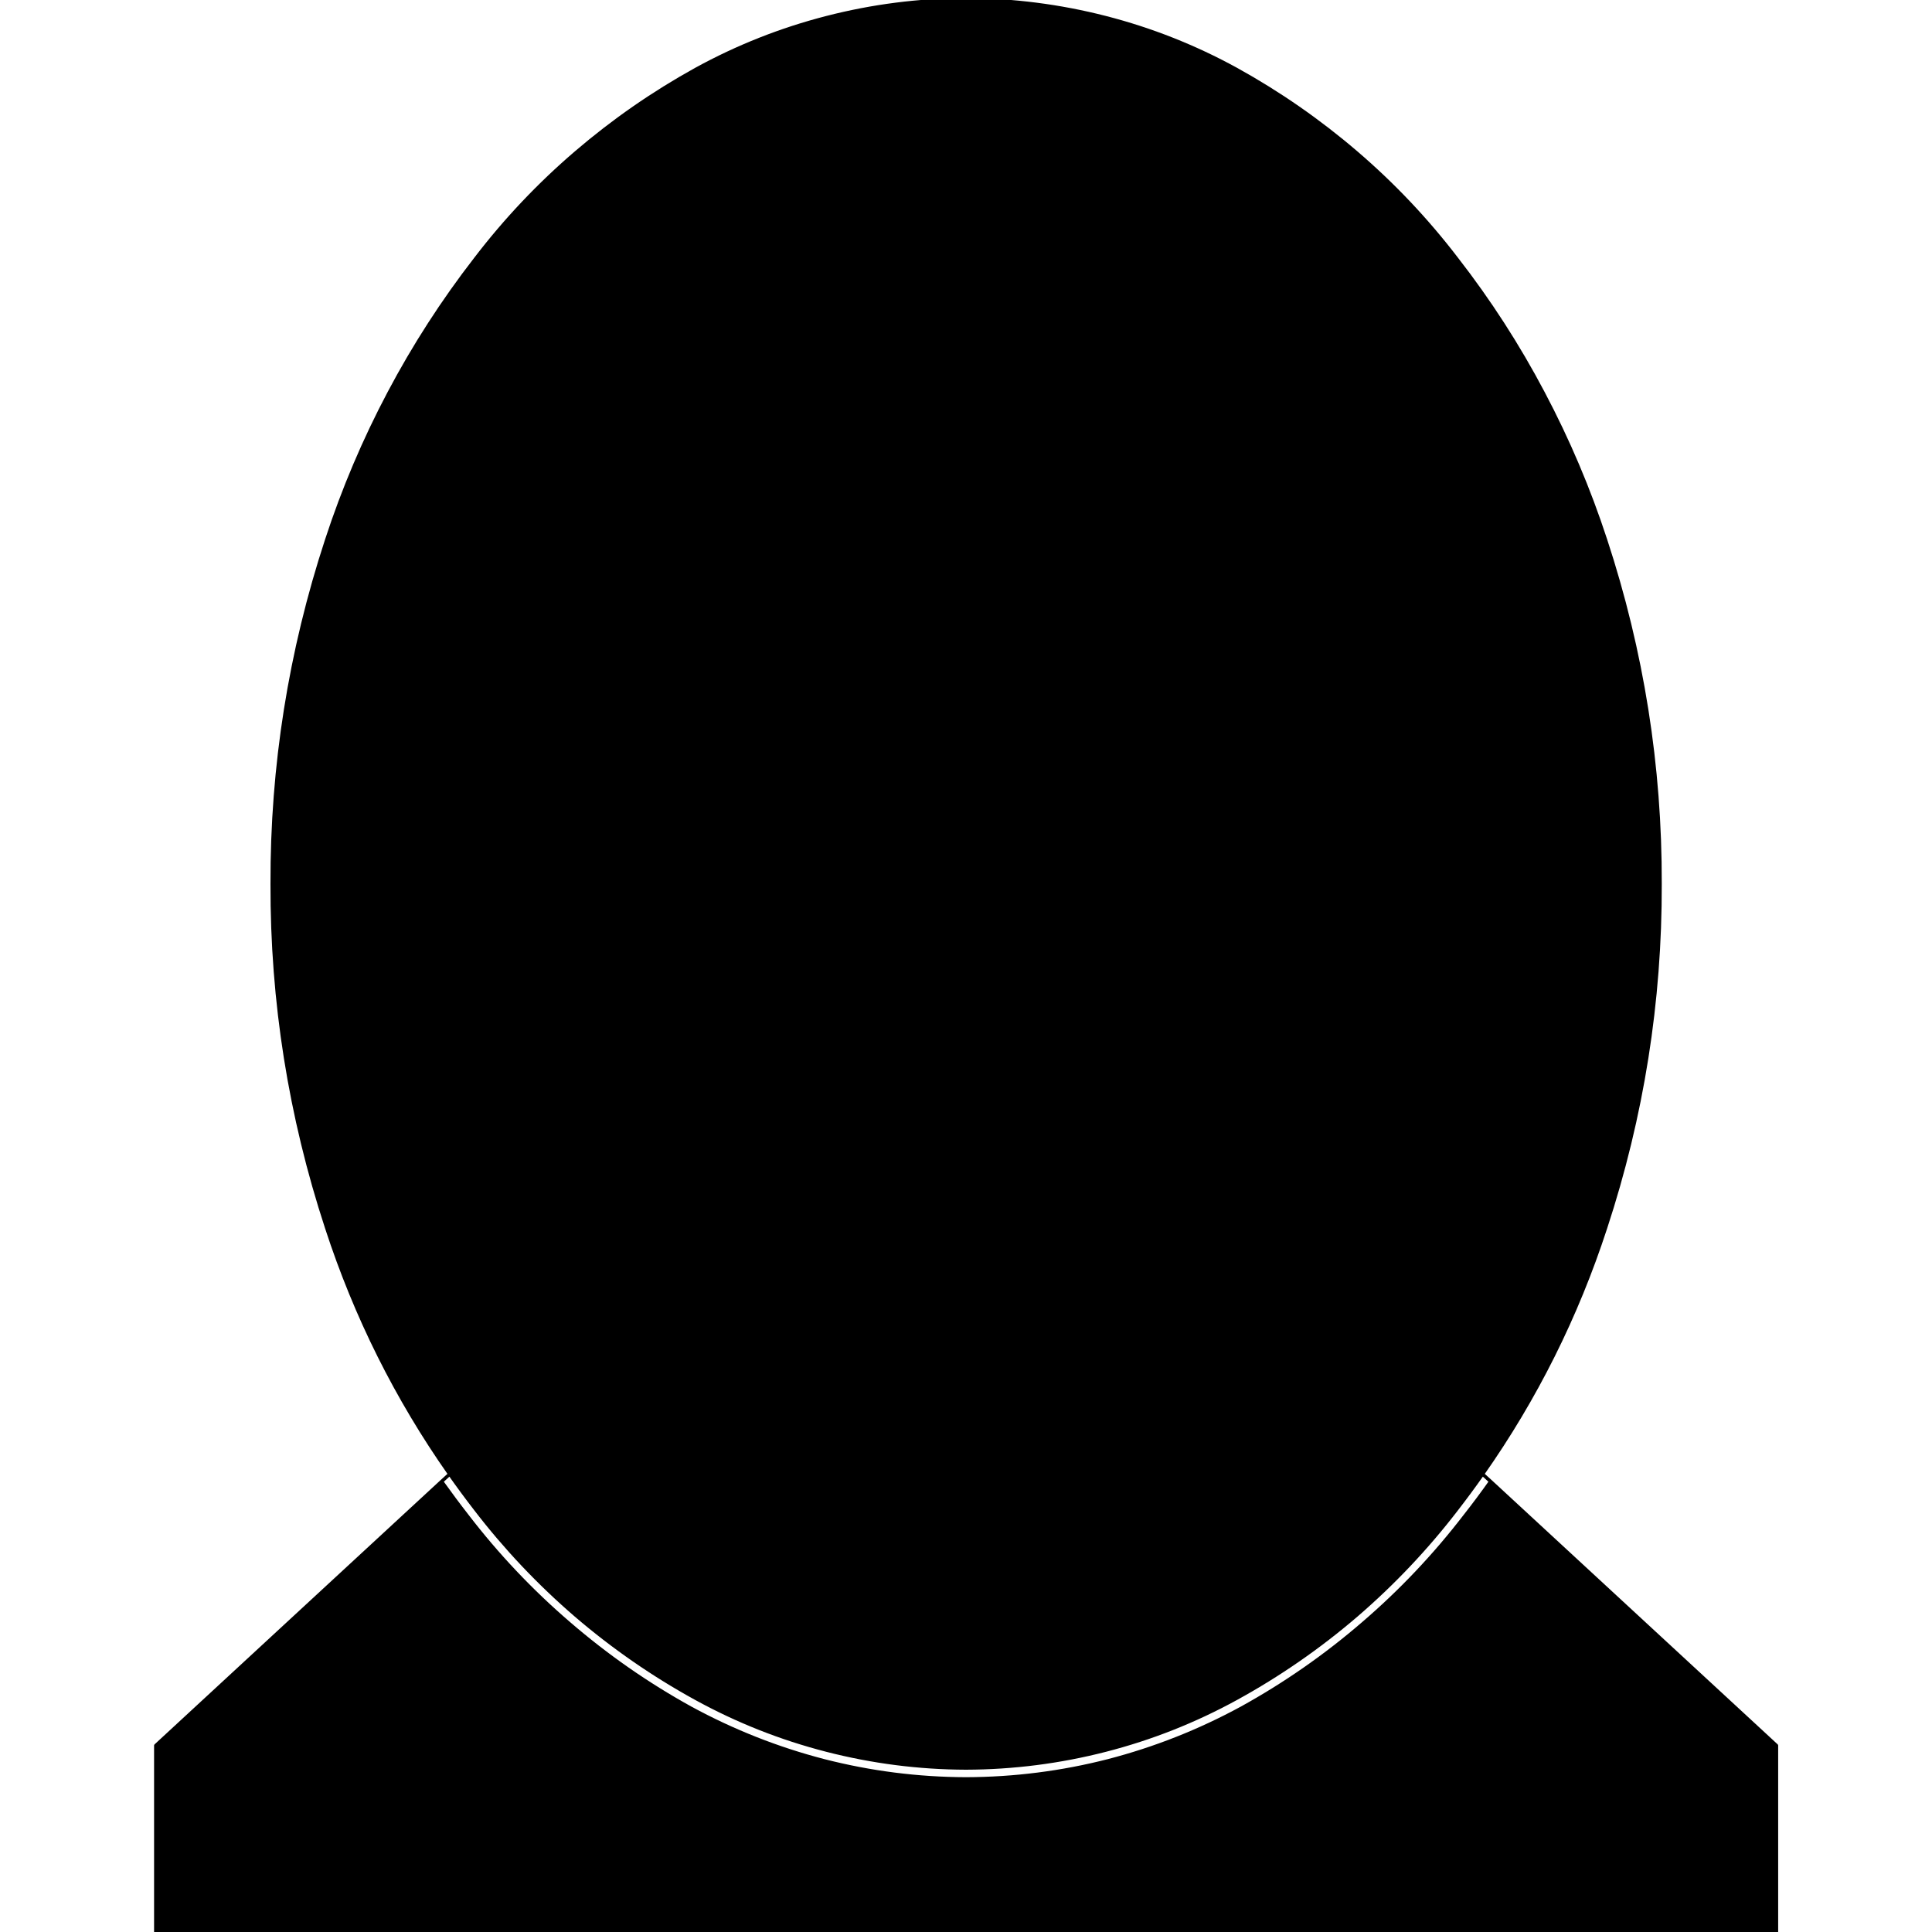
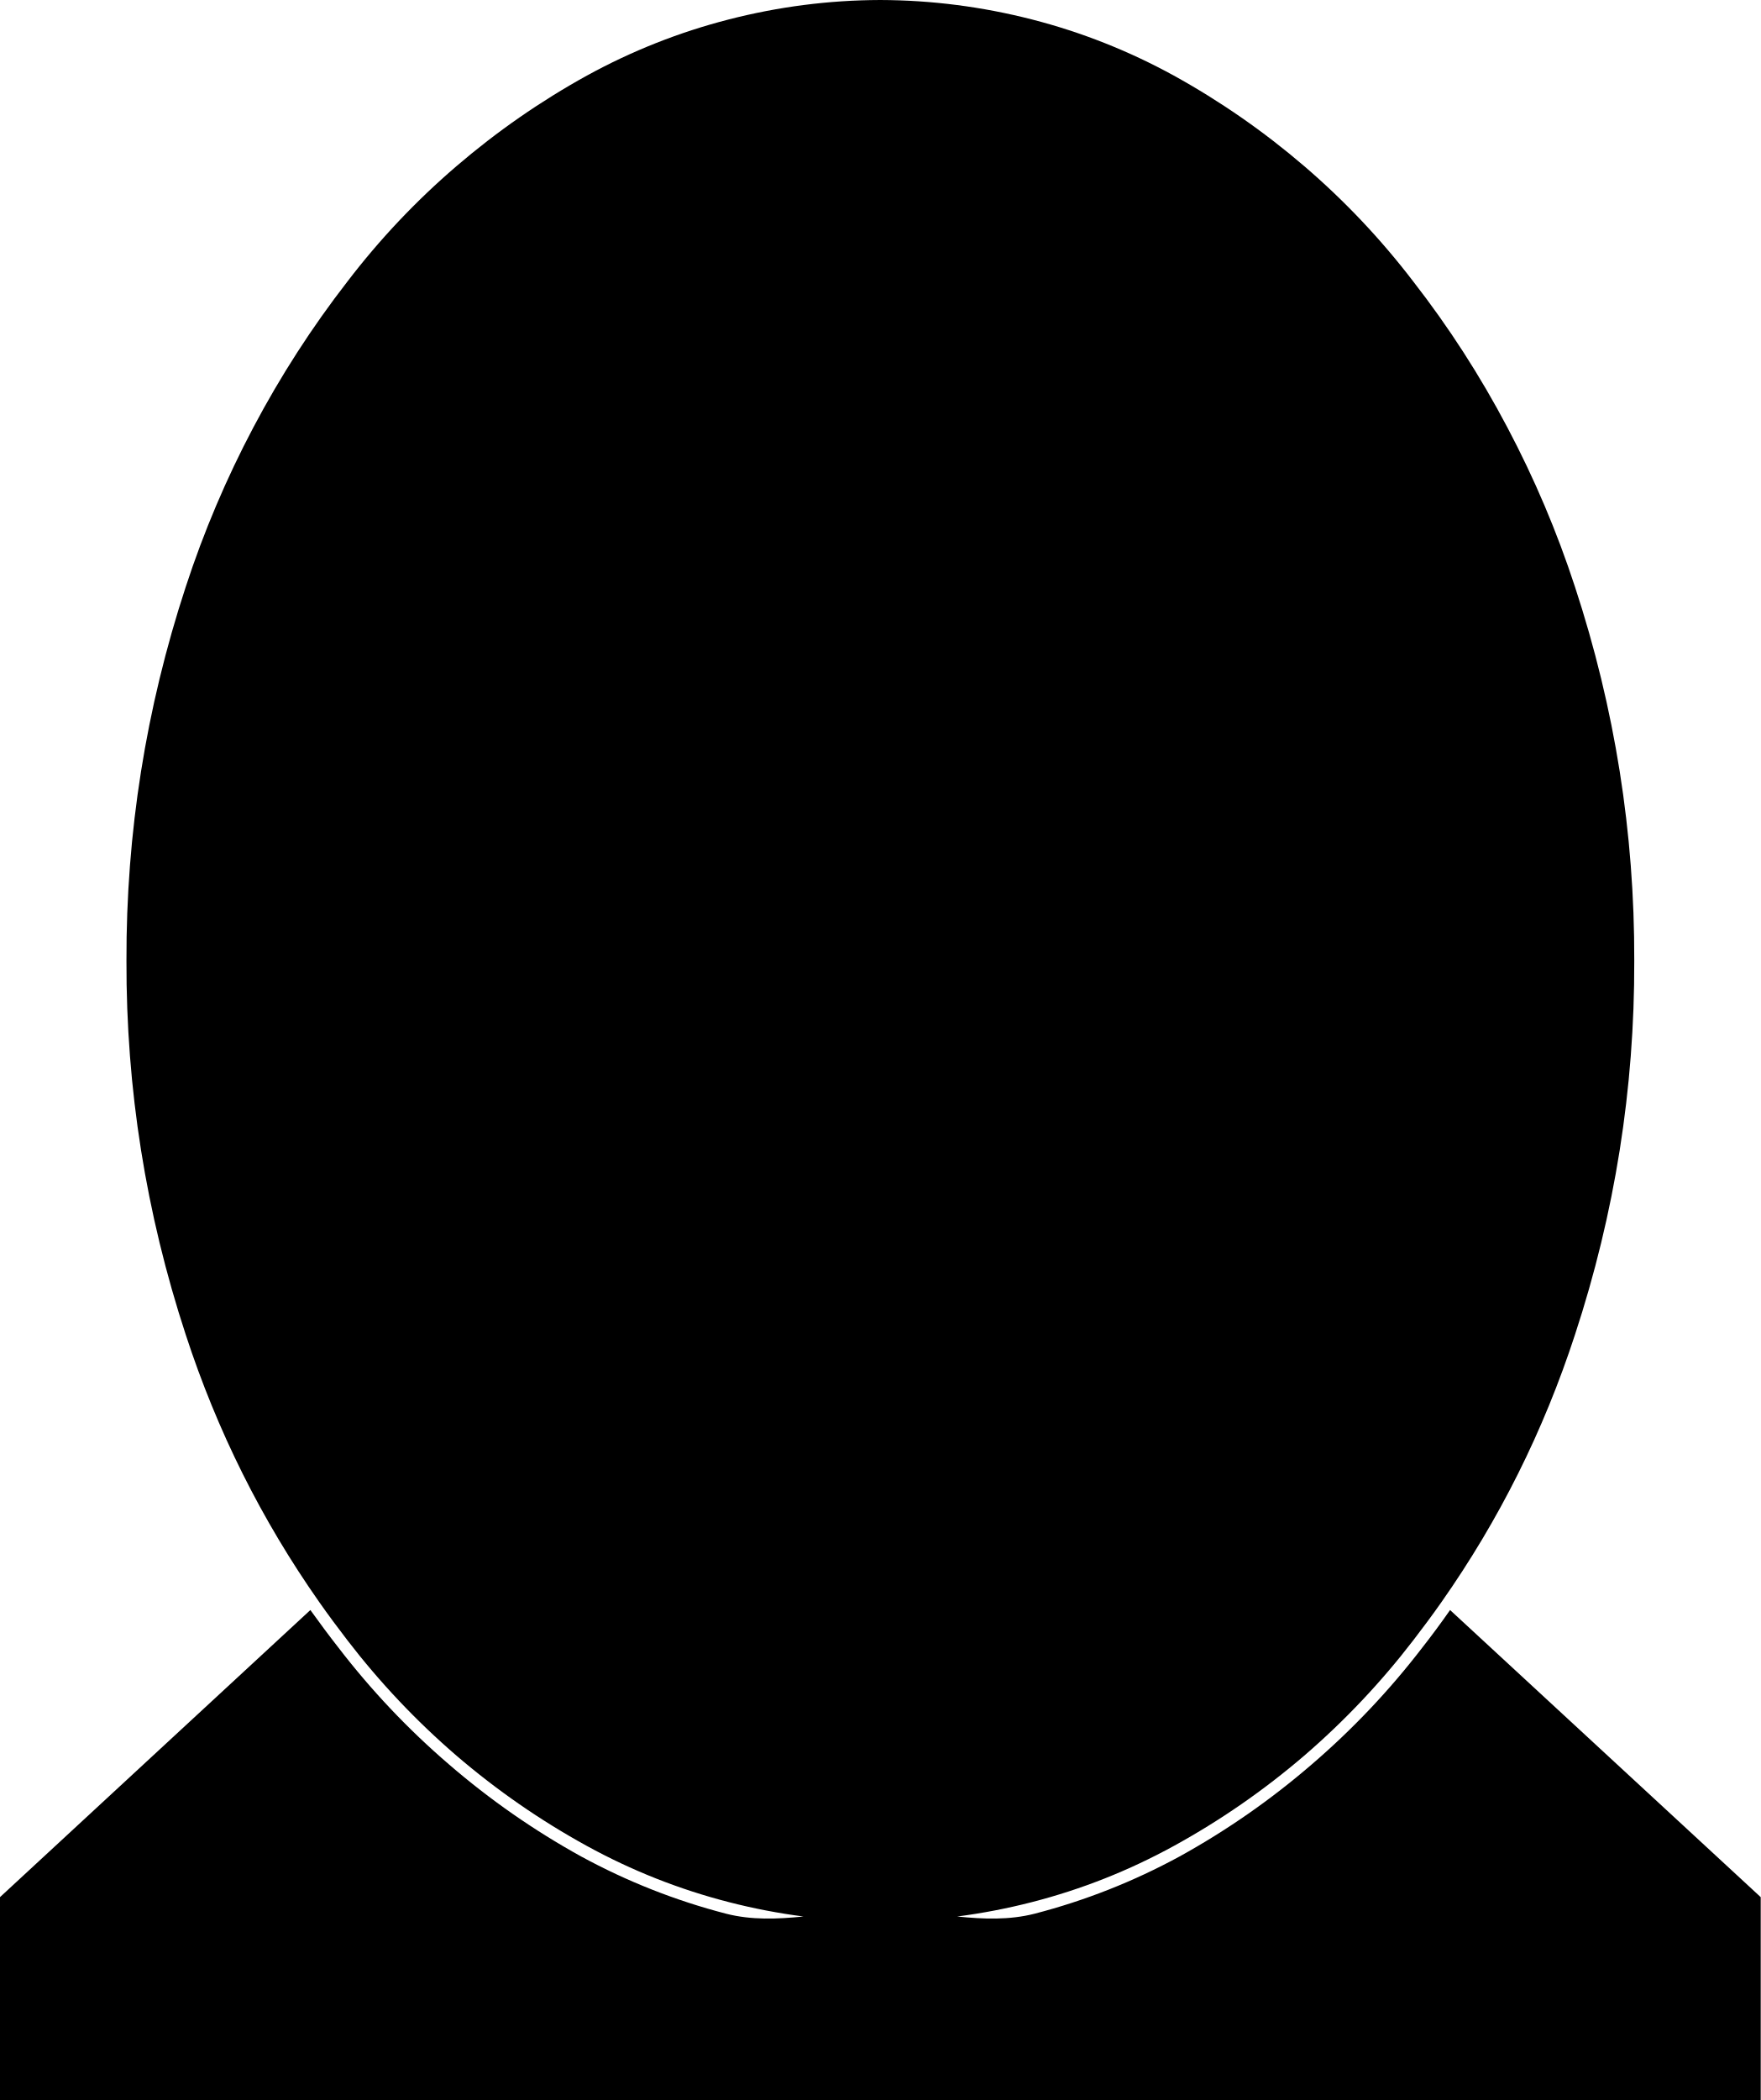
- <svg xmlns="http://www.w3.org/2000/svg" xmlns:xlink="http://www.w3.org/1999/xlink" version="1.1" preserveAspectRatio="none" x="0px" y="0px" width="400px" height="400px" viewBox="0 0 400 400">
-   <defs>
-     <g id="Layer0_0_FILL">
-       <path fill="#000000" stroke="none" d=" M 96.7 313.8 Q 94.2 310.6 91.4 306.7 L 32.25 361.4 32.25 400.05 367.8 400.05 367.8 361.4 308.6 306.7 Q 305.95 310.5 303.35 313.8 293.95 326.05 282.25 336.1 270.55 346.2 257.05 353.65 243.9 360.8 229.45 364.55 215 368.25 200 368.3 185.05 368.25 170.6 364.55 156.15 360.8 143 353.65 129.5 346.2 117.8 336.1 106.1 326.05 96.7 313.8 M 343.7 183 Q 343.8 146.45 332.4 111.75 327.25 96 319.5 81.35 311.75 66.65 301.6 53.6 292.35 41.5 280.8 31.6 269.25 21.7 255.95 14.35 243.1 7.3 228.9 3.65 214.65 0 200 -0.05 185.35 0 171.15 3.65 156.95 7.3 144.1 14.35 130.8 21.7 119.25 31.6 107.7 41.5 98.45 53.6 88.3 66.7 80.55 81.35 72.8 96 67.65 111.75 56.25 146.5 56.35 183 56.25 219.5 67.65 254.25 76.6 281.706 93.1 305.2 95.684 308.872 98.45 312.45 107.7 324.5 119.25 334.45 130.8 344.35 144.1 351.65 156.95 358.7 171.15 362.35 185.35 366 200 366.05 214.7 366 228.9 362.35 243.1 358.7 255.95 351.65 269.25 344.35 280.8 334.45 292.35 324.5 301.6 312.45 304.366 308.872 306.95 305.2 323.45 281.706 332.4 254.25 343.8 219.55 343.7 183 Z" />
-     </g>
-     <path id="Layer0_0_1_STROKES" stroke="#000000" stroke-width="0.7" stroke-linejoin="round" stroke-linecap="round" fill="none" d=" M 93.1 305.2 Q 76.6 281.706 67.65 254.25 56.25 219.5 56.35 183 56.25 146.5 67.65 111.75 72.8 96 80.55 81.35 88.3 66.7 98.45 53.6 107.7 41.5 119.25 31.6 130.8 21.7 144.1 14.35 156.95 7.3 171.15 3.65 185.35 0 200 -0.05 214.65 0 228.9 3.65 243.1 7.3 255.95 14.35 269.25 21.7 280.8 31.6 292.35 41.5 301.6 53.6 311.75 66.65 319.5 81.35 327.25 96 332.4 111.75 343.8 146.45 343.7 183 343.8 219.55 332.4 254.25 323.45 281.706 306.95 305.2 L 308.625 306.725 367.8 361.4 367.8 400.05 32.25 400.05 32.25 361.4 91.425 306.725 93.1 305.2 Q 95.684 308.872 98.45 312.45 107.7 324.5 119.25 334.45 130.8 344.35 144.1 351.65 156.95 358.7 171.15 362.35 185.35 366 200 366.05 214.7 366 228.9 362.35 243.1 358.7 255.95 351.65 269.25 344.35 280.8 334.45 292.35 324.5 301.6 312.45 304.366 308.872 306.95 305.2 M 308.625 306.725 Q 305.95 310.5 303.35 313.8 293.95 326.05 282.25 336.1 270.55 346.2 257.05 353.65 243.9 360.8 229.45 364.55 215 368.25 200 368.3 185.05 368.25 170.6 364.55 156.15 360.8 143 353.65 129.5 346.2 117.8 336.1 106.1 326.05 96.7 313.8 94.2 310.6 91.425 306.725" />
-   </defs>
-   <g transform="matrix( 1, 0, 0, 1, 0,0) ">
-     <use xlink:href="#Layer0_0_FILL" />
-     <use xlink:href="#Layer0_0_1_STROKES" />
-   </g>
+ <svg xmlns="http://www.w3.org/2000/svg" id="Warstwa_1" data-name="Warstwa 1" viewBox="0 0 335.55 400.1">
+   <path d="M276.35,306.75c-1.77,2.53-3.52,4.9-5.25,7.1-6.27,8.17-13.3,15.6-21.1,22.3-7.8,6.73-16.2,12.58-25.2,17.55-8.77,4.77-17.97,8.4-27.6,10.9-4.88,1.25-9.81,1.04-14.78.54,4.78-.62,9.53-1.53,14.23-2.74,9.47-2.43,18.48-6,27.05-10.7,8.87-4.87,17.15-10.6,24.85-17.2,7.7-6.63,14.63-13.97,20.8-22,1.84-2.39,3.63-4.8,5.35-7.25,11-15.66,19.48-32.65,25.45-50.95,7.6-23.13,11.37-46.88,11.3-71.25.07-24.37-3.7-48.12-11.3-71.25-3.43-10.5-7.73-20.63-12.9-30.4-5.17-9.8-11.13-19.05-17.9-27.75-6.17-8.07-13.1-15.4-20.8-22-7.7-6.6-15.98-12.35-24.85-17.25-8.57-4.7-17.58-8.27-27.05-10.7-9.5-2.43-19.13-3.67-28.9-3.7-9.77.03-19.38,1.27-28.85,3.7-9.47,2.43-18.48,6-27.05,10.7-8.87,4.9-17.15,10.65-24.85,17.25-7.7,6.6-14.63,13.93-20.8,22-6.77,8.73-12.73,17.98-17.9,27.75-5.17,9.77-9.47,19.9-12.9,30.4-7.6,23.17-11.37,46.92-11.3,71.25-.07,24.33,3.7,48.08,11.3,71.25,5.97,18.3,14.45,35.29,25.45,50.95,1.72,2.45,3.51,4.86,5.35,7.25,6.17,8.03,13.1,15.37,20.8,22,7.7,6.6,15.98,12.33,24.85,17.2,8.57,4.7,17.58,8.27,27.05,10.7,4.7,1.21,9.45,2.12,14.22,2.74-4.97.5-9.9.71-14.77-.54-9.63-2.5-18.83-6.13-27.6-10.9-9-4.97-17.4-10.82-25.2-17.55-7.8-6.7-14.83-14.13-21.1-22.3-1.67-2.13-3.43-4.5-5.3-7.1L0,361.45v38.65h335.55v-38.65l-59.2-54.7Z" />
</svg>
